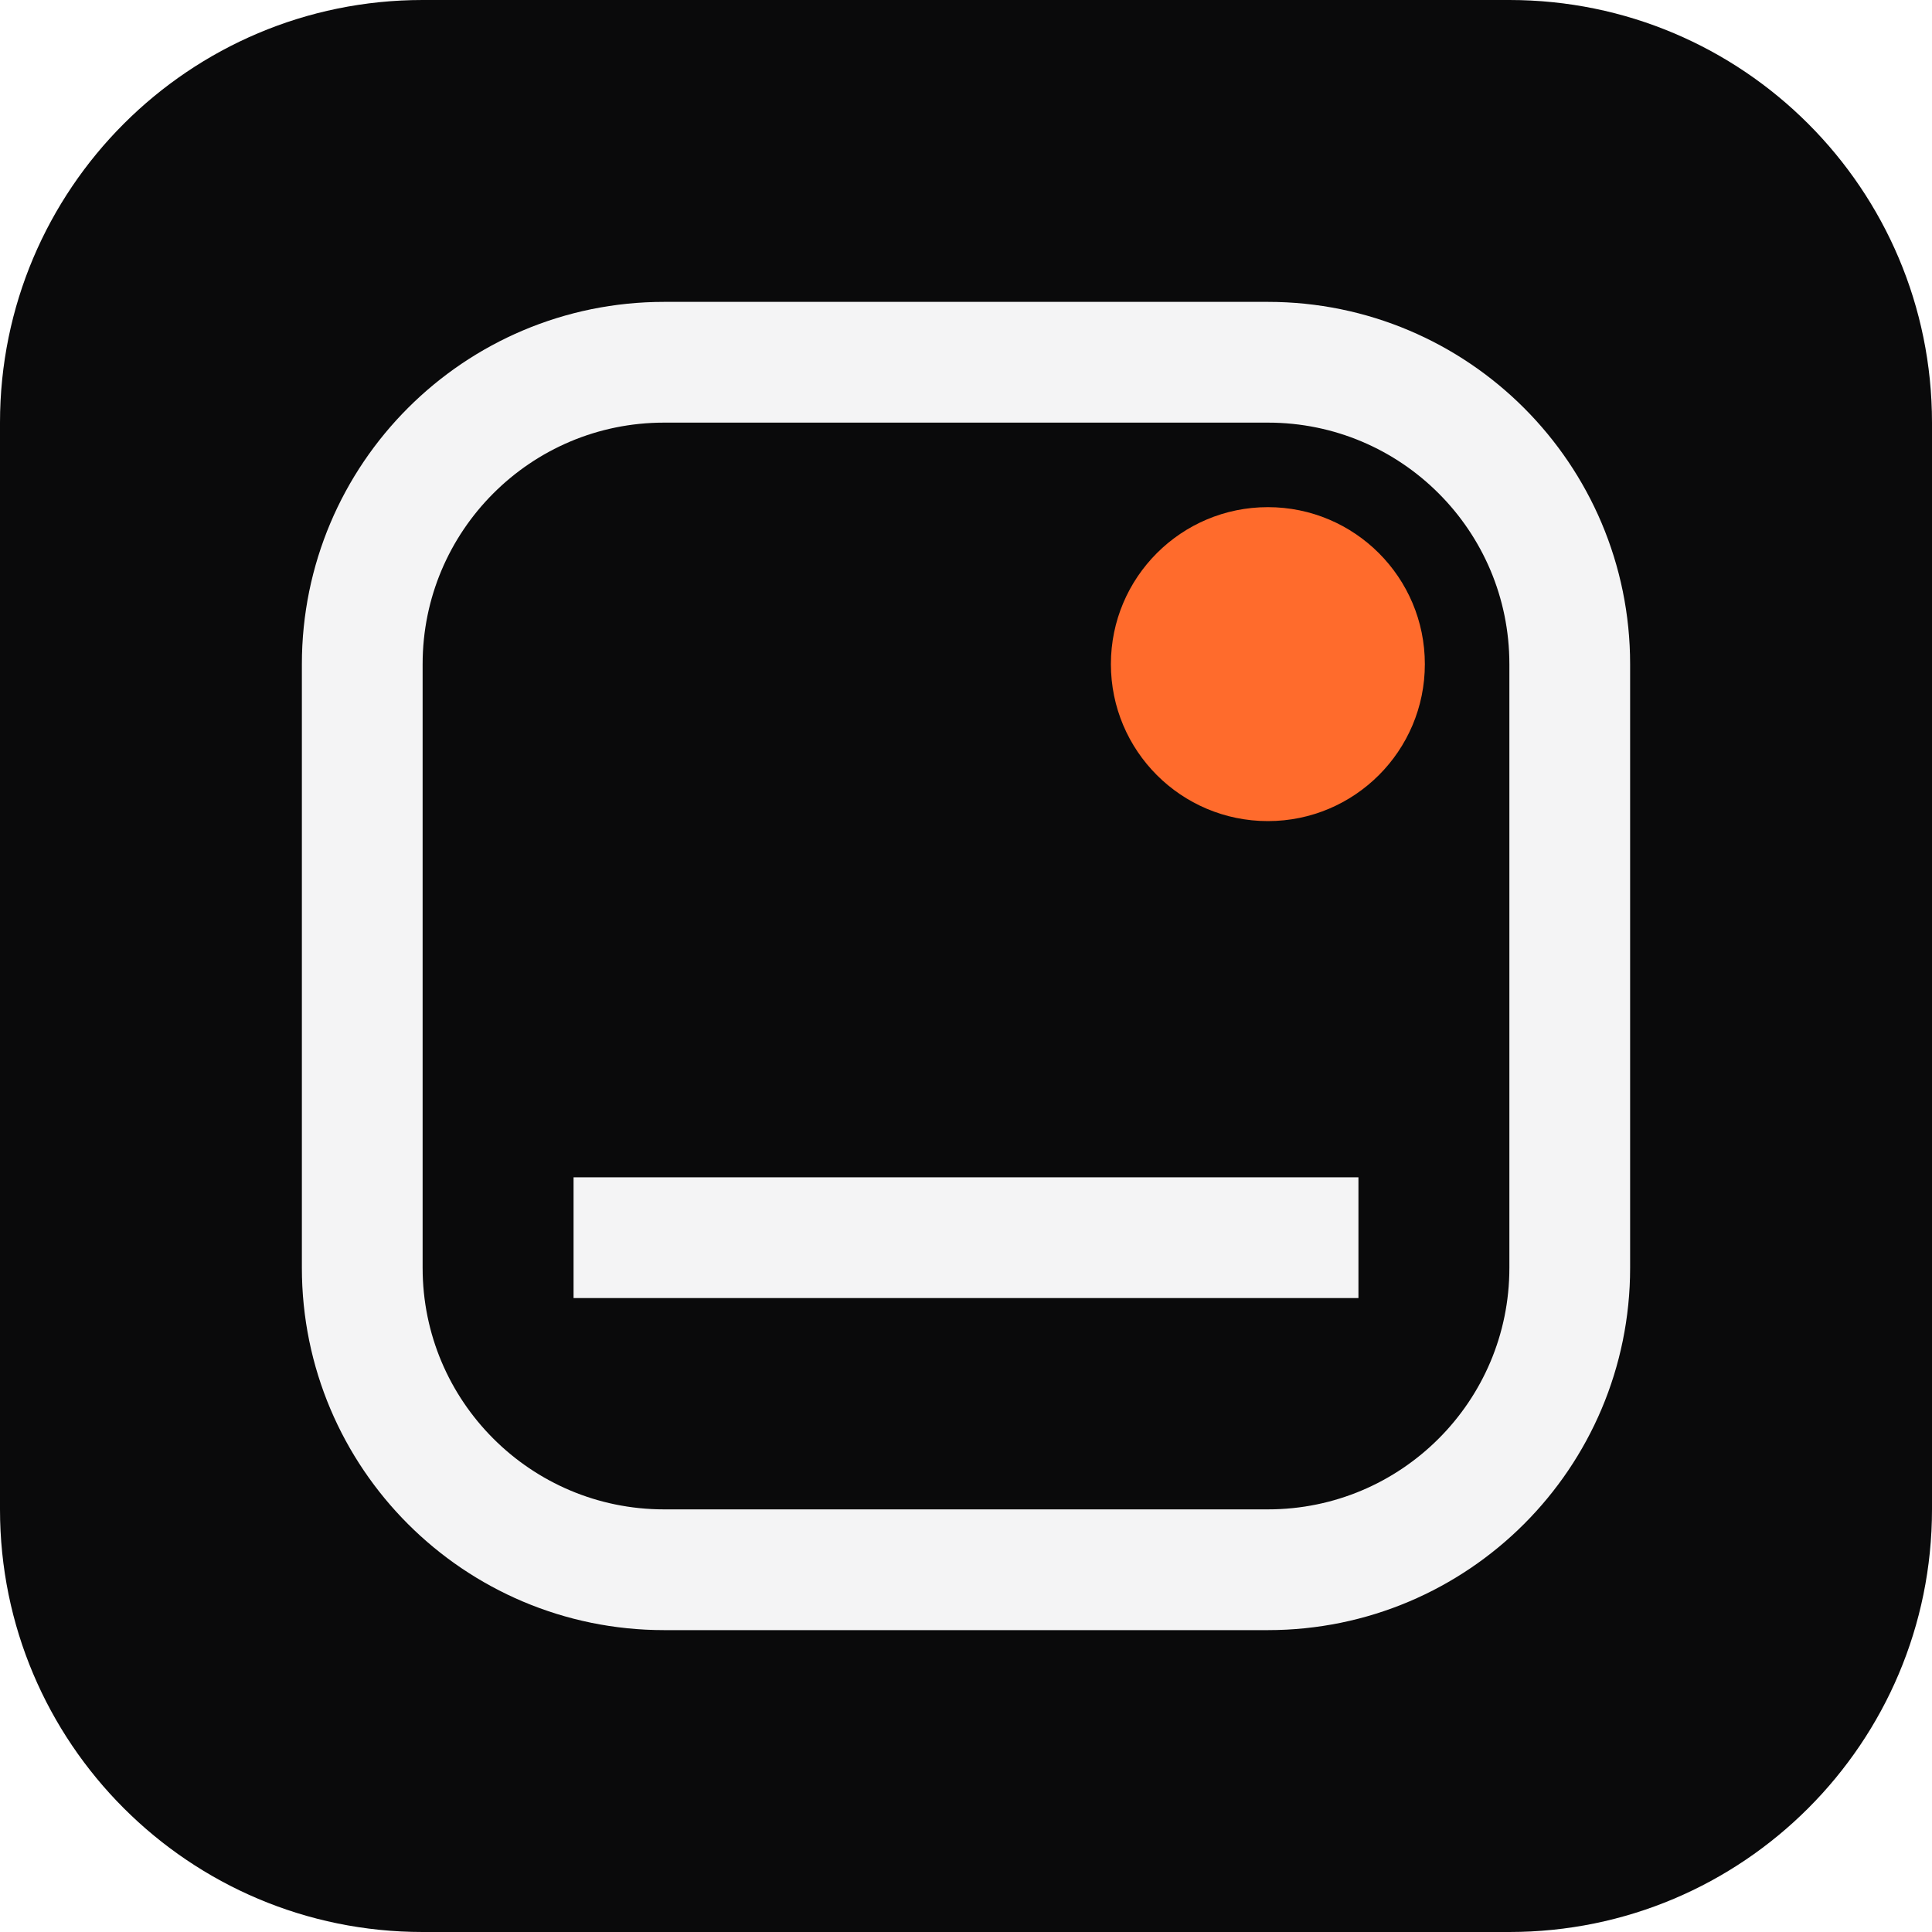
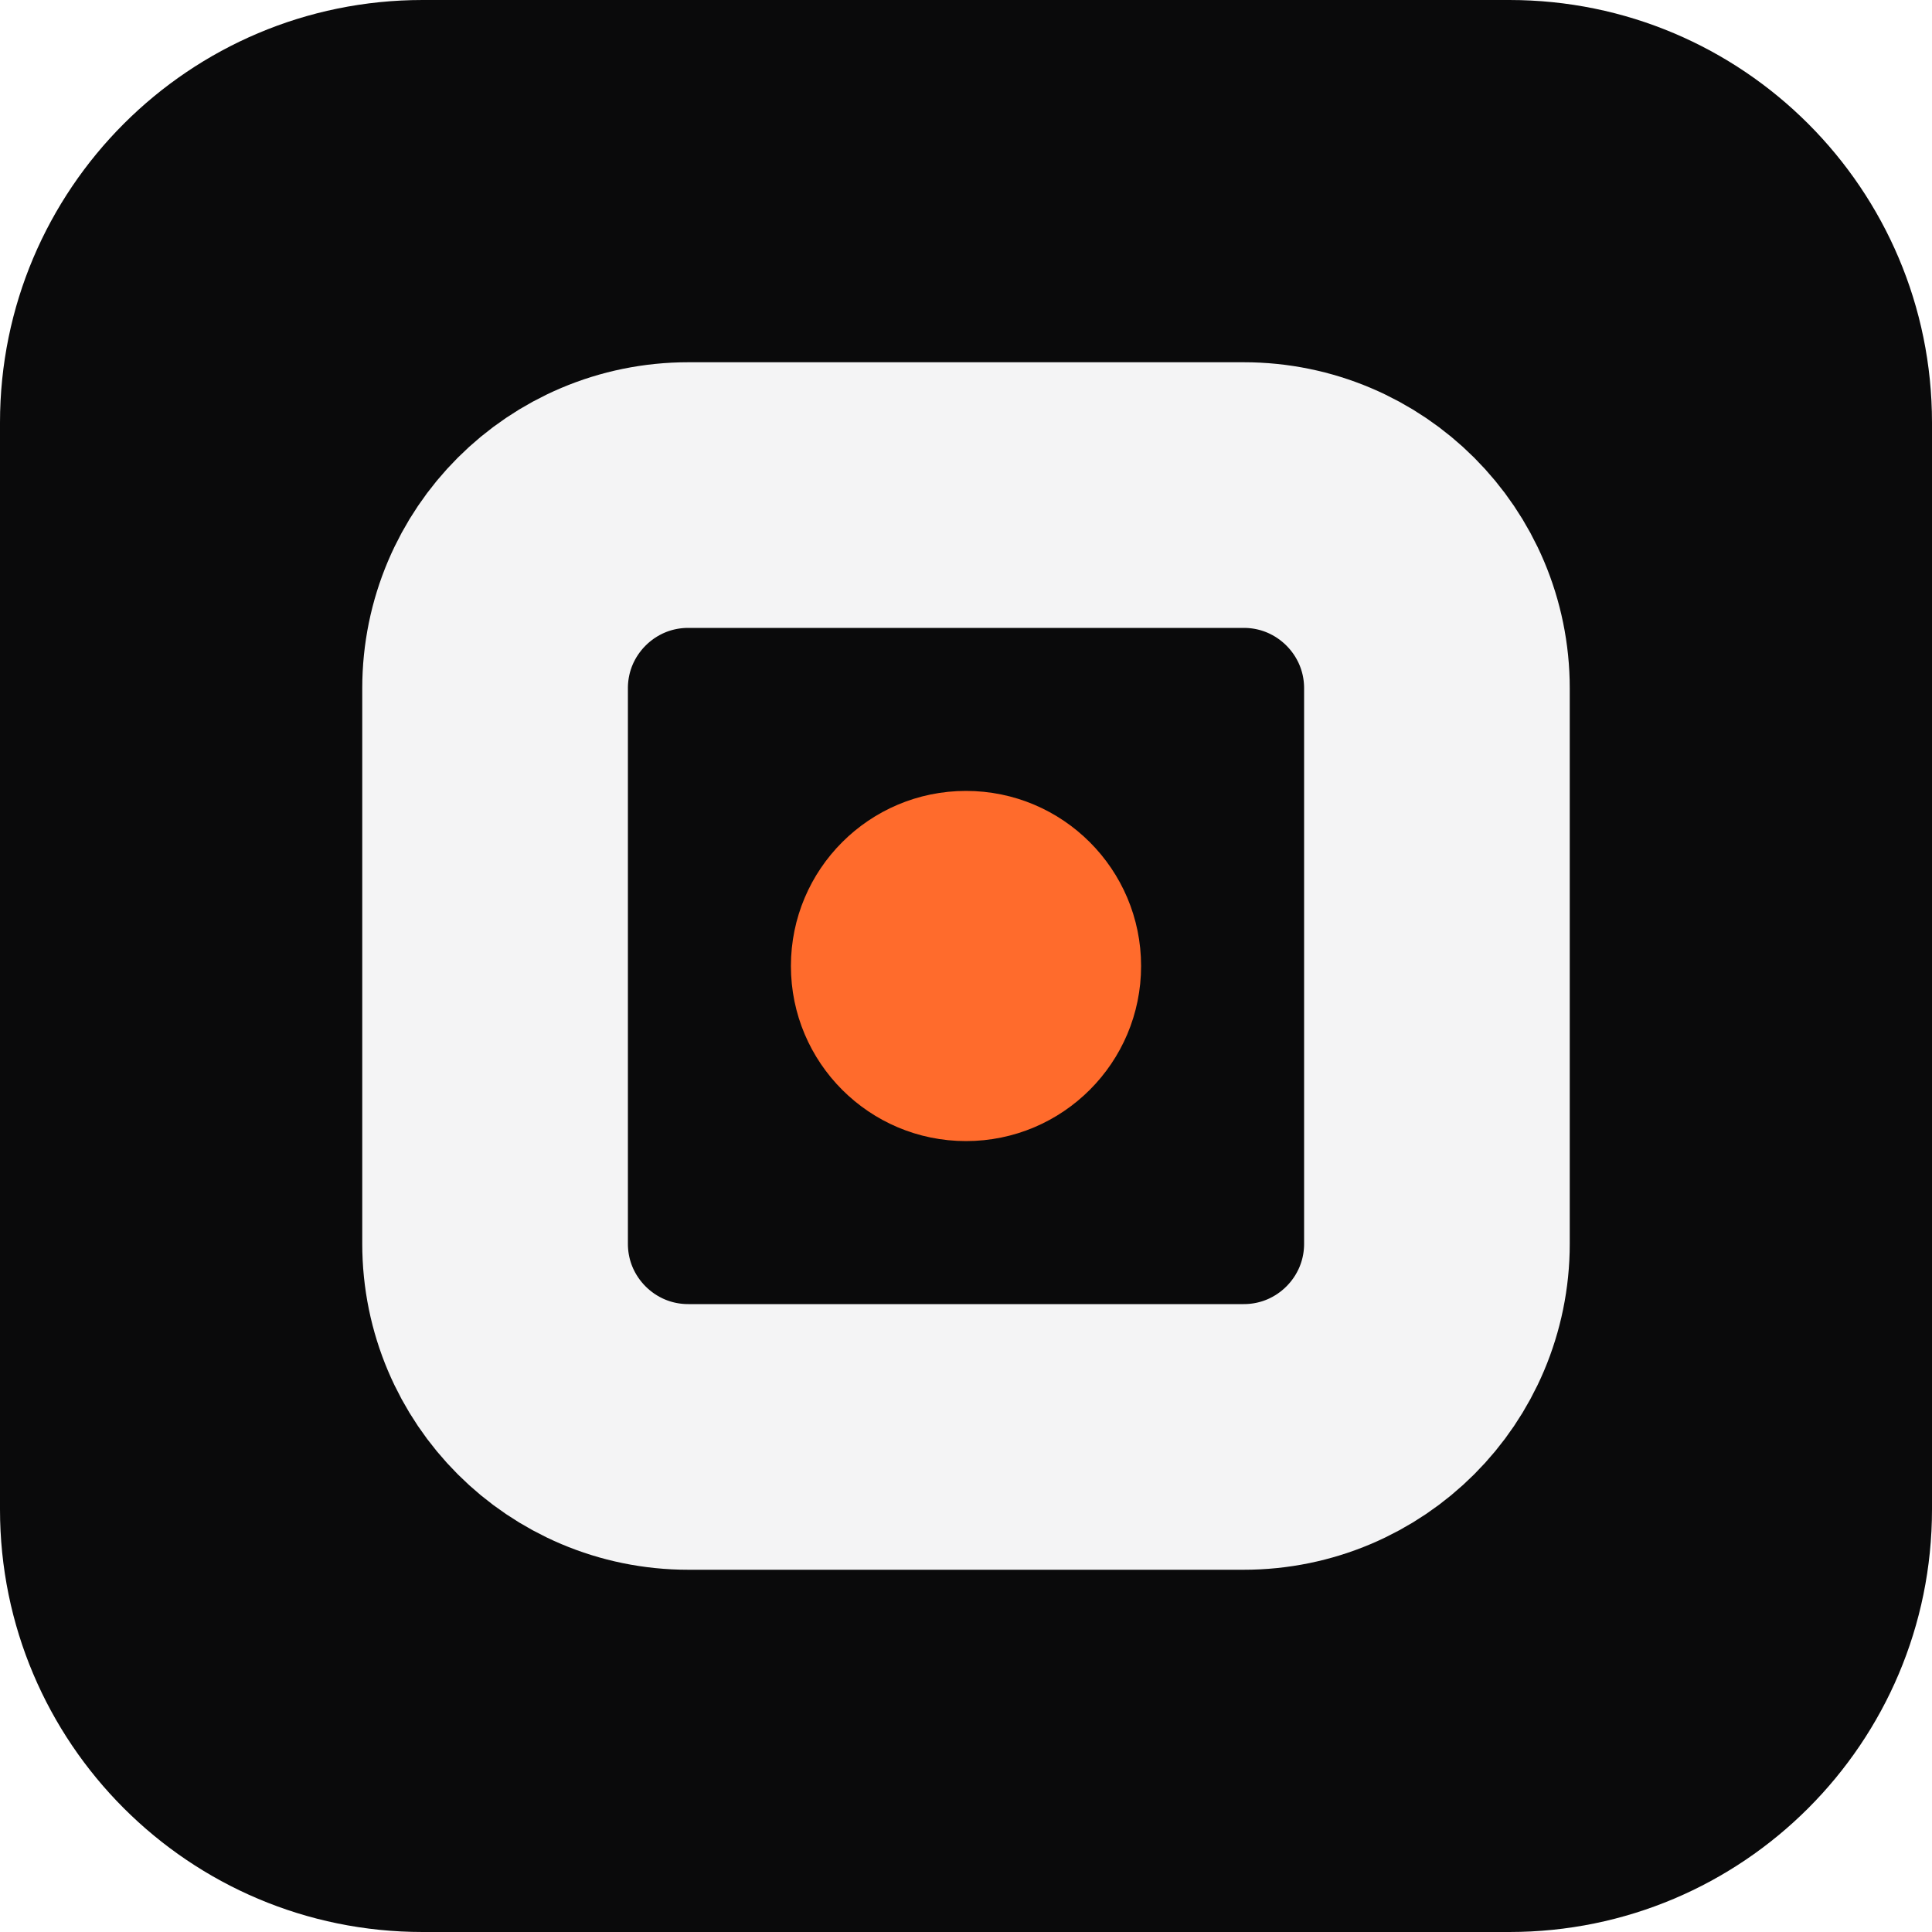
- <svg xmlns="http://www.w3.org/2000/svg" viewBox="0 0 32 32">
-   <rect width="32" height="32" rx="7" fill="#0a0a0b" />
-   <rect x="6" y="6" width="20" height="20" rx="5" fill="none" stroke="#f4f4f5" stroke-width="2" />
-   <path d="M9.5 20.5h13" stroke="#f4f4f5" stroke-width="2" />
-   <circle cx="21" cy="11" r="2.6" fill="#ff6b2c" />
+ <svg xmlns="http://www.w3.org/2000/svg" viewBox="0 0 32 32" fill="none">
+   <rect width="32" height="32" rx="7" fill="#0A0A0B" />
+   <rect x="8.2" y="8.2" width="15.6" height="15.6" rx="3.2" stroke="#F4F4F5" stroke-width="4.4" />
+   <circle id="dot" cx="16" cy="16" r="2.9" fill="#FF6B2C" />
</svg>
